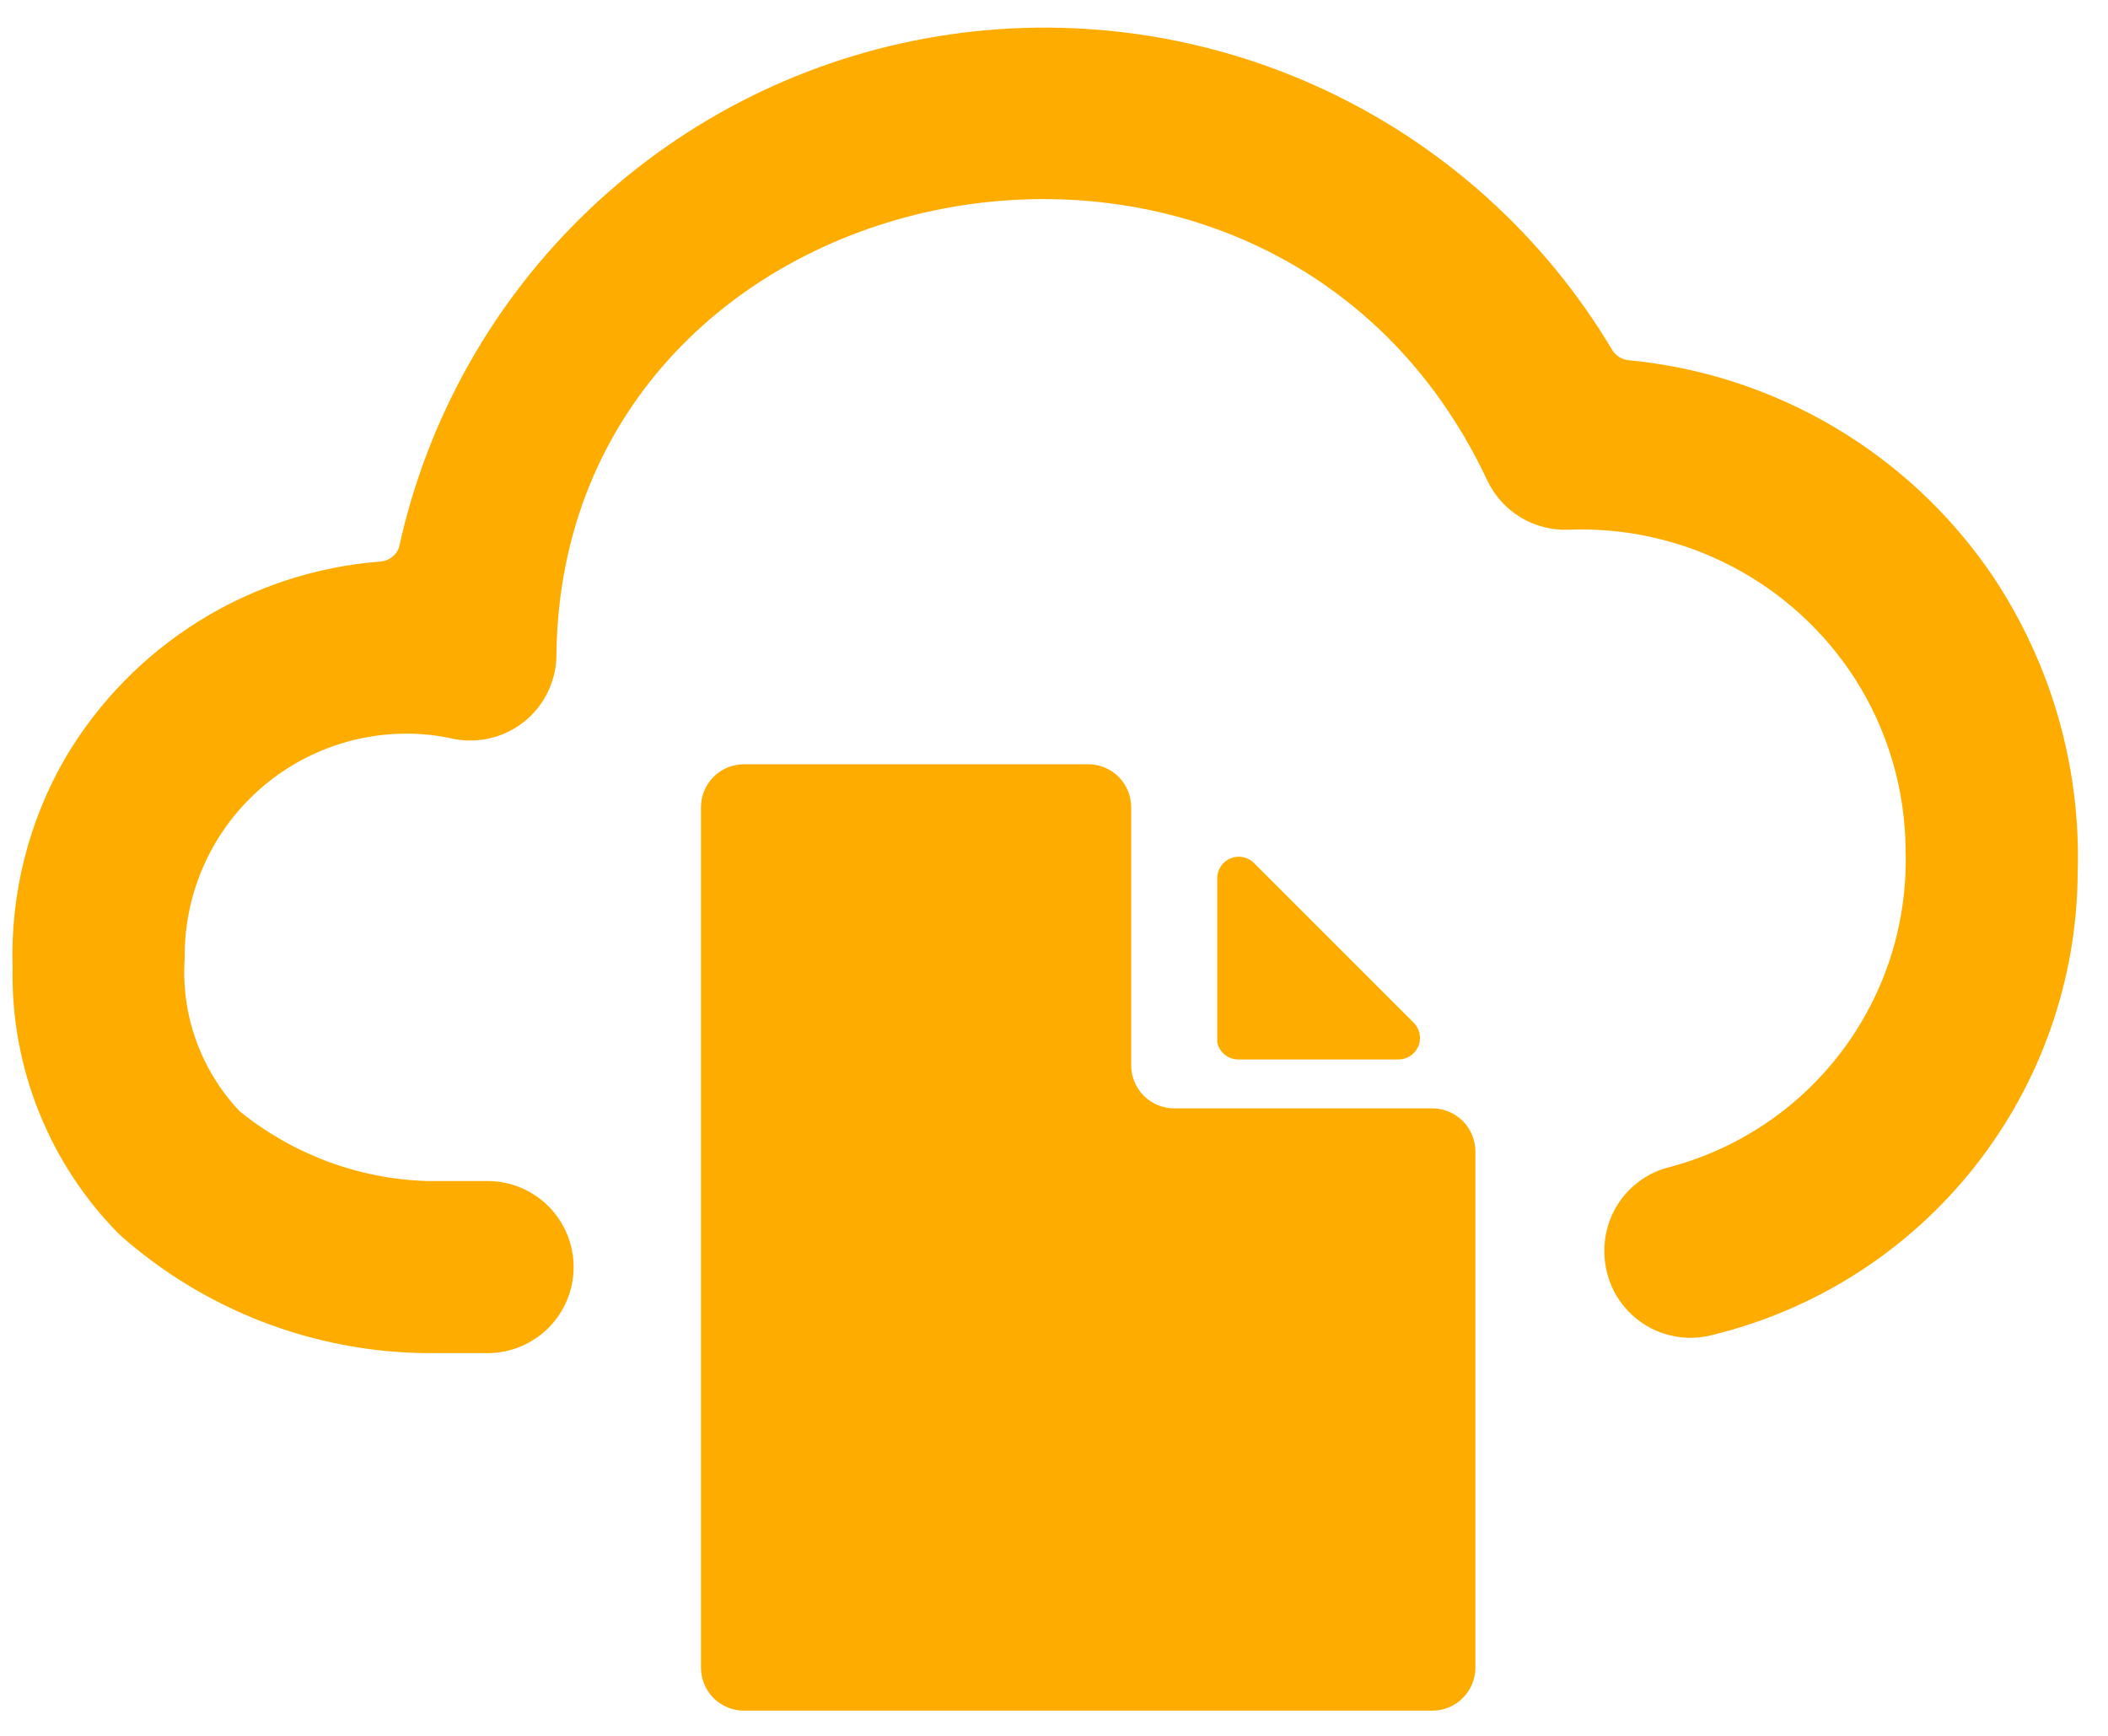
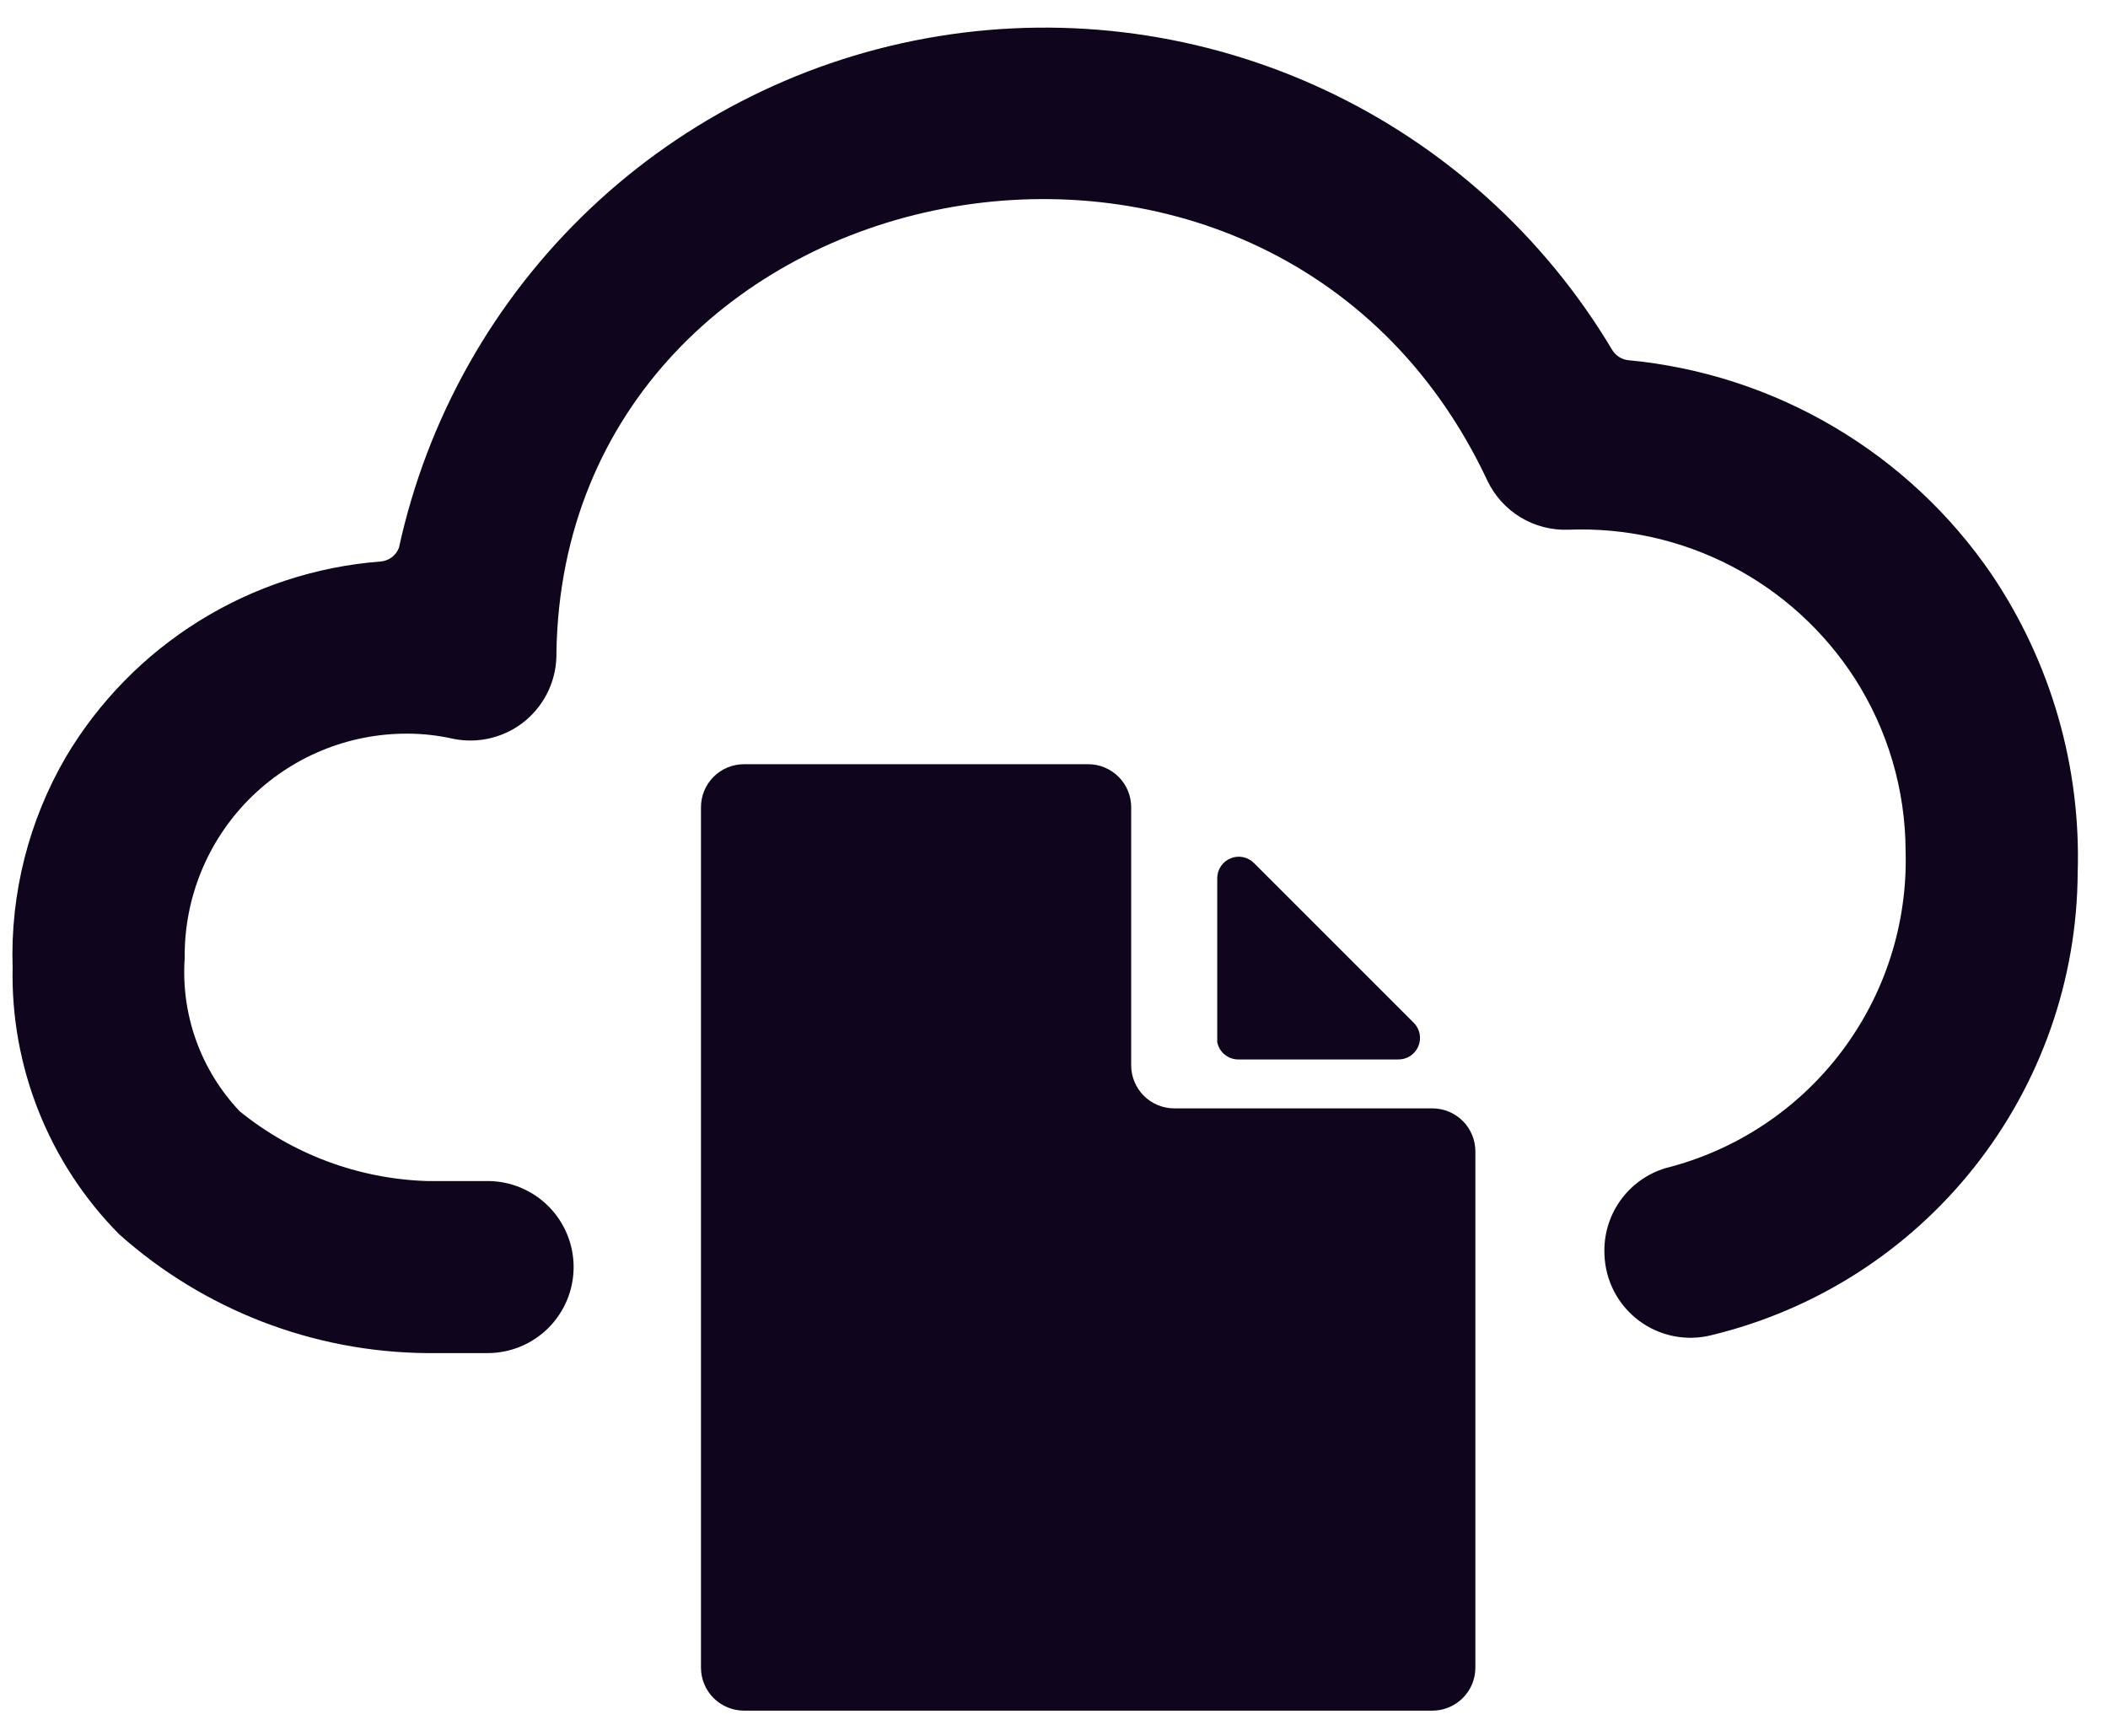
<svg xmlns="http://www.w3.org/2000/svg" width="68" height="56" viewBox="0 0 68 56" fill="none">
-   <path d="M67.022 28.164C67.132 24.742 66.161 21.372 64.247 18.533C62.921 16.592 61.185 14.966 59.16 13.772C57.136 12.578 54.873 11.843 52.533 11.621C52.426 11.611 52.322 11.575 52.23 11.517C52.139 11.46 52.062 11.381 52.006 11.288C49.816 7.616 46.571 4.687 42.694 2.882C38.817 1.077 34.487 0.48 30.266 1.169C26.046 1.857 22.13 3.799 19.027 6.743C15.925 9.686 13.779 13.494 12.869 17.672C12.821 17.797 12.738 17.906 12.63 17.985C12.521 18.064 12.392 18.109 12.259 18.116C10.189 18.279 8.188 18.936 6.425 20.032C4.662 21.128 3.188 22.632 2.127 24.417C0.926 26.477 0.33 28.834 0.407 31.218C0.374 32.809 0.663 34.391 1.254 35.869C1.845 37.347 2.727 38.692 3.848 39.822C6.578 42.257 10.1 43.618 13.758 43.653H15.728C16.464 43.653 17.17 43.36 17.691 42.84C18.211 42.319 18.504 41.613 18.504 40.877C18.504 40.141 18.211 39.435 17.691 38.914C17.17 38.394 16.464 38.101 15.728 38.101H13.758C11.559 38.028 9.444 37.238 7.734 35.853C7.112 35.197 6.633 34.42 6.327 33.569C6.021 32.719 5.896 31.814 5.958 30.912C5.947 29.962 6.125 29.02 6.481 28.14C6.838 27.259 7.366 26.459 8.035 25.785C8.704 25.11 9.501 24.576 10.378 24.213C11.256 23.849 12.197 23.664 13.147 23.668C13.642 23.67 14.135 23.726 14.618 23.834C15.026 23.918 15.447 23.908 15.851 23.806C16.255 23.705 16.631 23.514 16.951 23.247C17.27 22.981 17.526 22.645 17.699 22.267C17.872 21.888 17.957 21.475 17.949 21.059C18.198 5.154 40.987 0.602 47.981 15.507C48.214 15.997 48.585 16.408 49.049 16.689C49.513 16.97 50.049 17.109 50.591 17.089C52.416 17.016 54.229 17.42 55.85 18.262C57.471 19.105 58.844 20.355 59.834 21.891C60.895 23.549 61.463 25.474 61.471 27.443C61.541 29.777 60.812 32.065 59.403 33.928C57.995 35.791 55.992 37.116 53.727 37.685C53.137 37.863 52.623 38.233 52.266 38.735C51.909 39.238 51.73 39.845 51.756 40.461C51.768 40.877 51.874 41.286 52.065 41.657C52.257 42.028 52.529 42.35 52.863 42.601C53.196 42.852 53.582 43.024 53.991 43.105C54.4 43.186 54.822 43.174 55.226 43.07C58.574 42.258 61.554 40.35 63.691 37.649C65.829 34.948 67.002 31.609 67.022 28.164Z" fill="#FFAC00" />
-   <path d="M37.878 35.757C37.696 35.757 37.515 35.721 37.347 35.652C37.178 35.582 37.026 35.48 36.897 35.351C36.768 35.222 36.666 35.069 36.596 34.901C36.526 34.732 36.49 34.552 36.49 34.37V26.043C36.49 25.674 36.344 25.322 36.084 25.061C35.823 24.801 35.47 24.655 35.102 24.655H24C23.632 24.655 23.279 24.801 23.018 25.061C22.758 25.322 22.612 25.674 22.612 26.043V53.799C22.612 54.167 22.758 54.52 23.018 54.781C23.279 55.041 23.632 55.187 24 55.187H46.205C46.573 55.187 46.926 55.041 47.186 54.781C47.447 54.52 47.593 54.167 47.593 53.799V37.145C47.593 36.963 47.557 36.783 47.487 36.614C47.417 36.446 47.315 36.293 47.186 36.164C47.057 36.035 46.904 35.933 46.736 35.863C46.568 35.793 46.387 35.757 46.205 35.757H37.878Z" fill="#FFAC00" />
-   <path d="M39.959 34.179H45.094C45.234 34.182 45.372 34.144 45.49 34.068C45.607 33.992 45.699 33.882 45.753 33.753C45.807 33.624 45.821 33.481 45.792 33.344C45.764 33.207 45.695 33.082 45.594 32.985L40.459 27.85C40.364 27.751 40.241 27.683 40.107 27.654C39.972 27.624 39.832 27.636 39.704 27.686C39.577 27.737 39.467 27.824 39.388 27.938C39.31 28.051 39.267 28.184 39.266 28.322V33.623C39.298 33.783 39.385 33.925 39.512 34.027C39.639 34.128 39.797 34.182 39.959 34.179Z" fill="#FFAC00" />
+   <path d="M67.022 28.164C67.132 24.742 66.161 21.372 64.247 18.532C62.921 16.592 61.185 14.966 59.16 13.772C57.136 12.577 54.873 11.843 52.533 11.621C52.426 11.611 52.322 11.575 52.23 11.517C52.139 11.459 52.062 11.381 52.006 11.288C49.816 7.615 46.571 4.686 42.694 2.882C38.817 1.077 34.487 0.48 30.266 1.169C26.046 1.857 22.13 3.799 19.027 6.742C15.925 9.685 13.779 13.494 12.869 17.672C12.821 17.797 12.738 17.906 12.63 17.984C12.521 18.063 12.392 18.109 12.259 18.116C10.189 18.278 8.188 18.935 6.425 20.032C4.662 21.128 3.188 22.632 2.127 24.417C0.926 26.477 0.33 28.834 0.407 31.217C0.374 32.809 0.663 34.391 1.254 35.869C1.845 37.347 2.727 38.691 3.848 39.822C6.578 42.257 10.1 43.618 13.758 43.652H15.728C16.464 43.652 17.17 43.36 17.691 42.839C18.211 42.319 18.504 41.613 18.504 40.877C18.504 40.141 18.211 39.434 17.691 38.914C17.17 38.393 16.464 38.101 15.728 38.101H13.758C11.559 38.027 9.444 37.238 7.734 35.853C7.112 35.197 6.633 34.419 6.327 33.569C6.021 32.718 5.896 31.814 5.958 30.912C5.947 29.962 6.125 29.02 6.481 28.14C6.838 27.259 7.366 26.459 8.035 25.784C8.704 25.11 9.501 24.576 10.378 24.212C11.256 23.849 12.197 23.664 13.147 23.668C13.642 23.669 14.135 23.725 14.618 23.834C15.026 23.917 15.447 23.908 15.851 23.806C16.255 23.705 16.631 23.514 16.951 23.247C17.27 22.98 17.526 22.645 17.699 22.266C17.872 21.887 17.957 21.475 17.949 21.058C18.198 5.154 40.987 0.602 47.981 15.507C48.214 15.997 48.585 16.408 49.049 16.689C49.513 16.97 50.049 17.109 50.591 17.089C52.416 17.016 54.229 17.42 55.85 18.262C57.471 19.104 58.844 20.355 59.834 21.891C60.895 23.549 61.463 25.474 61.471 27.442C61.541 29.777 60.812 32.065 59.403 33.928C57.995 35.791 55.992 37.116 53.727 37.685C53.137 37.863 52.623 38.232 52.266 38.735C51.909 39.237 51.73 39.844 51.756 40.46C51.768 40.877 51.874 41.286 52.065 41.657C52.257 42.027 52.529 42.35 52.863 42.601C53.196 42.851 53.582 43.024 53.991 43.105C54.4 43.186 54.822 43.174 55.226 43.069C58.574 42.258 61.554 40.35 63.691 37.648C65.829 34.947 67.002 31.609 67.022 28.164Z" fill="#0F051C" />
+   <path d="M37.878 35.757C37.696 35.757 37.515 35.721 37.347 35.651C37.178 35.582 37.026 35.479 36.897 35.35C36.768 35.222 36.666 35.069 36.596 34.9C36.526 34.732 36.49 34.551 36.49 34.369V26.042C36.49 25.674 36.344 25.321 36.084 25.061C35.823 24.8 35.47 24.654 35.102 24.654H24C23.632 24.654 23.279 24.8 23.018 25.061C22.758 25.321 22.612 25.674 22.612 26.042V53.799C22.612 54.167 22.758 54.52 23.018 54.78C23.279 55.04 23.632 55.187 24 55.187H46.205C46.573 55.187 46.926 55.04 47.186 54.78C47.447 54.52 47.593 54.167 47.593 53.799V37.145C47.593 36.962 47.557 36.782 47.487 36.614C47.417 36.445 47.315 36.292 47.186 36.163C47.057 36.035 46.904 35.932 46.736 35.863C46.568 35.793 46.387 35.757 46.205 35.757H37.878Z" fill="#0F051C" />
+   <path d="M39.96 34.179H45.095C45.235 34.182 45.372 34.144 45.49 34.068C45.607 33.992 45.699 33.882 45.753 33.753C45.807 33.624 45.821 33.481 45.793 33.344C45.764 33.207 45.695 33.082 45.594 32.985L40.459 27.85C40.364 27.751 40.241 27.683 40.107 27.654C39.972 27.624 39.833 27.636 39.705 27.686C39.577 27.737 39.467 27.824 39.389 27.938C39.31 28.051 39.268 28.184 39.266 28.322V33.623C39.298 33.783 39.386 33.925 39.512 34.027C39.639 34.128 39.797 34.182 39.96 34.179Z" fill="#0F051C" />
</svg>
